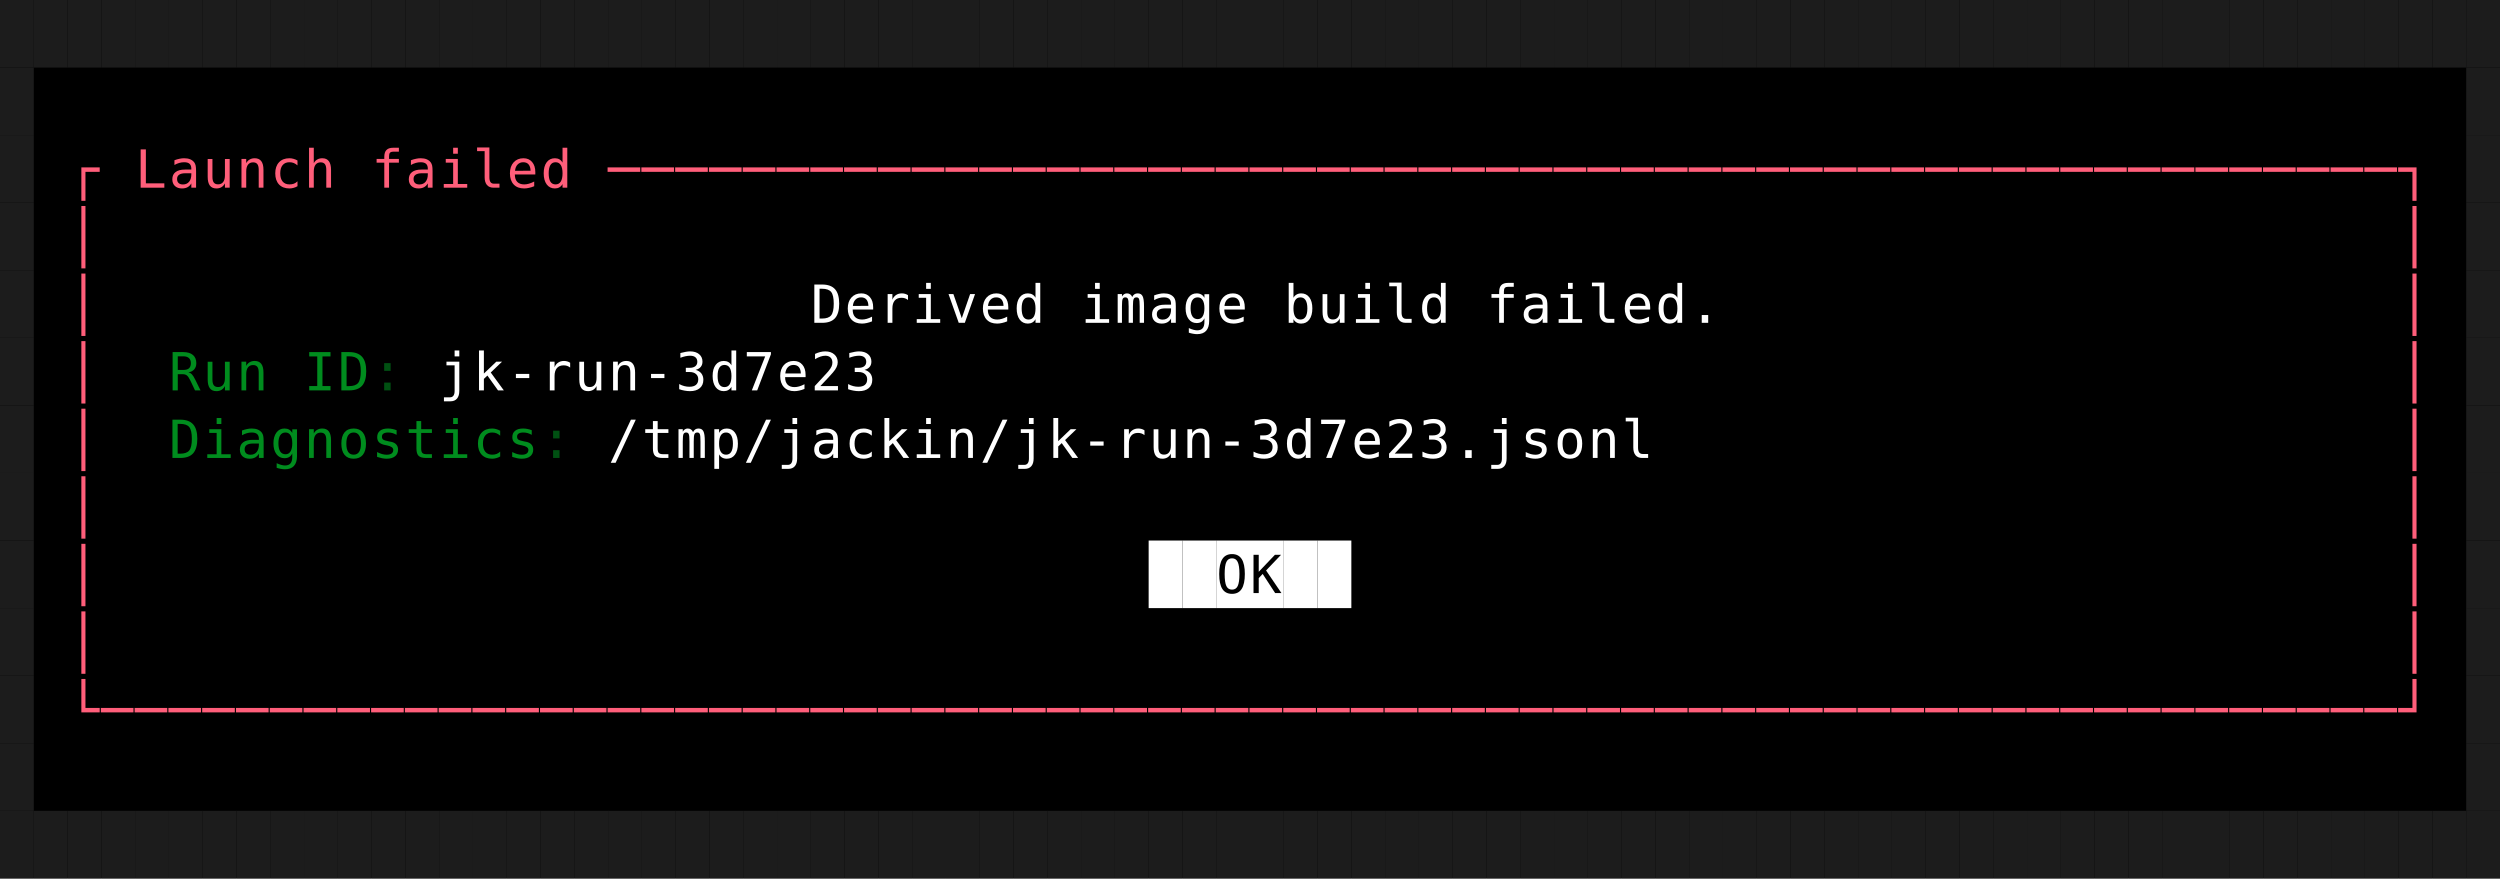
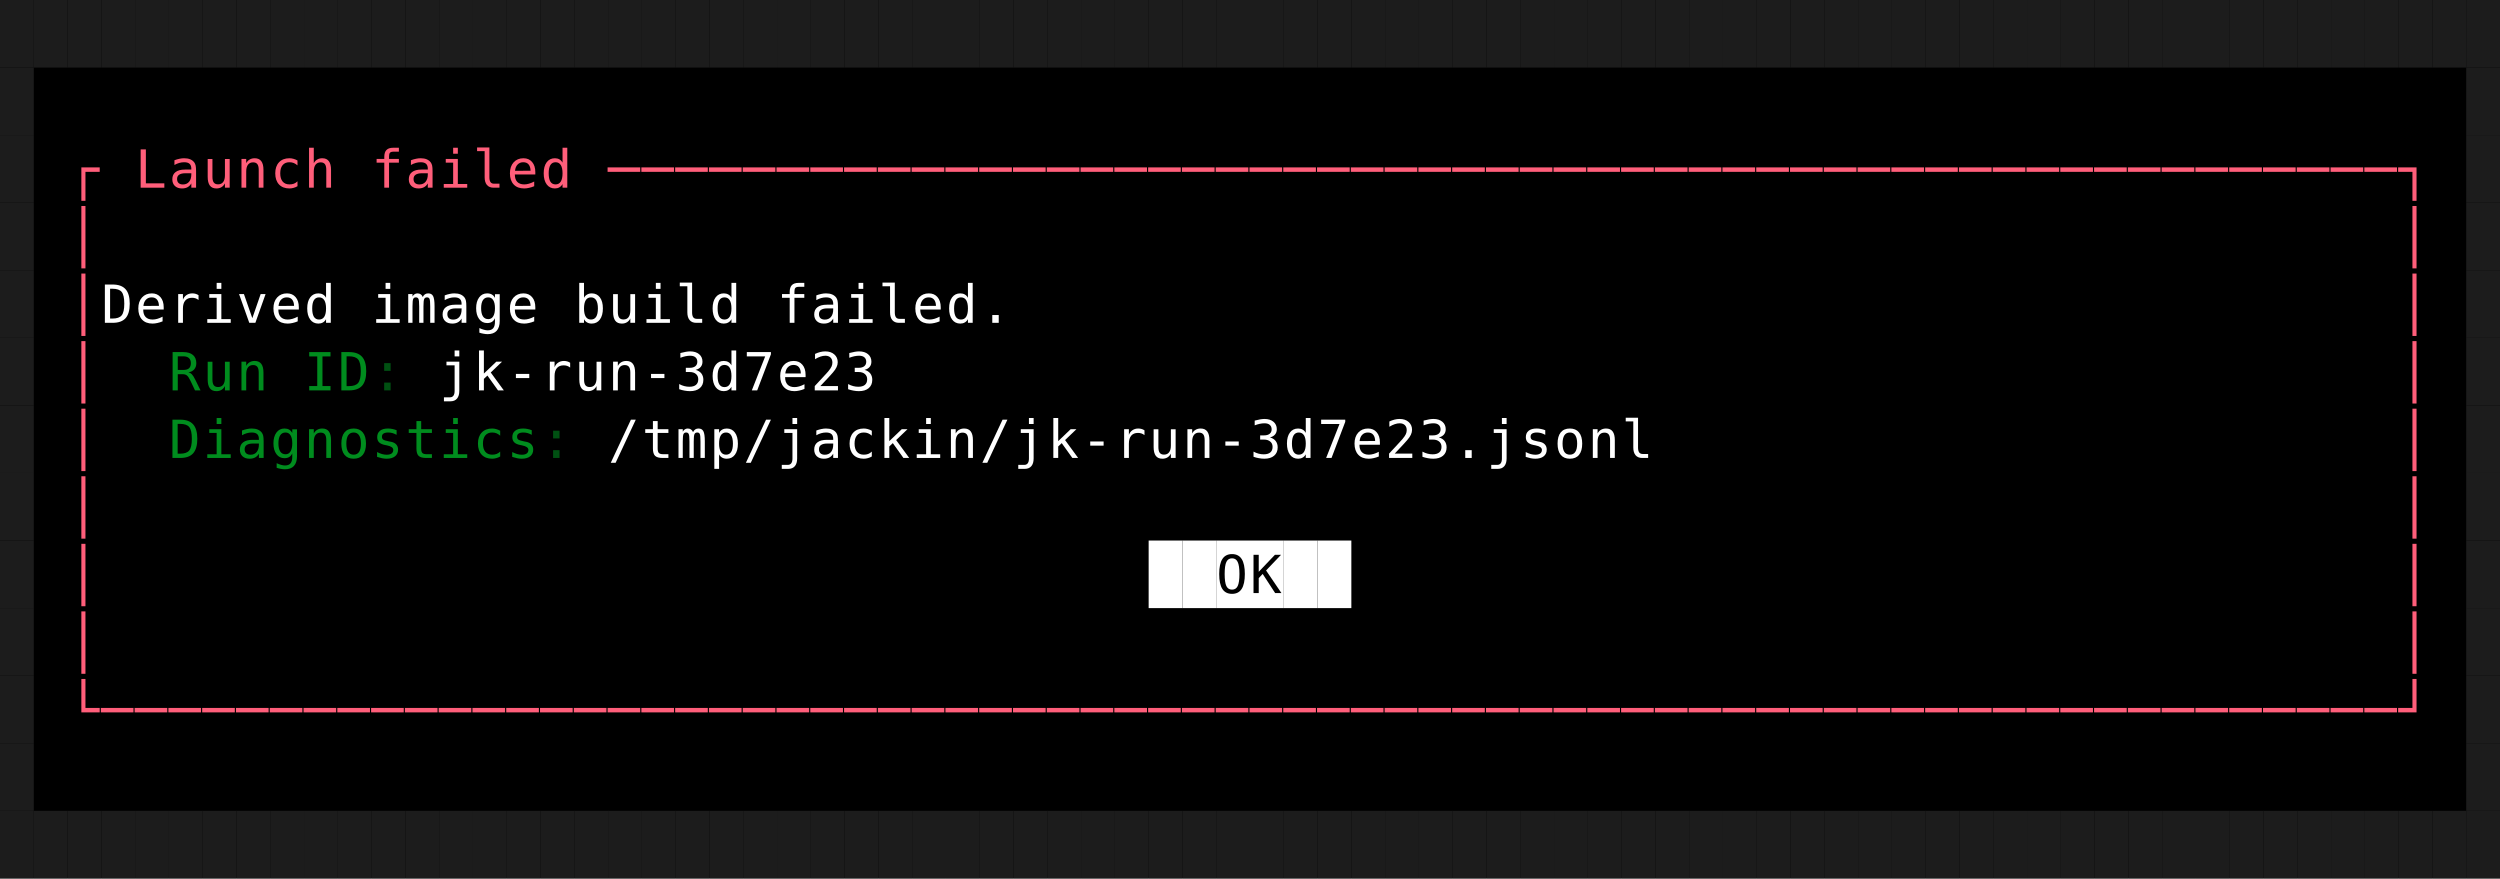
<svg xmlns="http://www.w3.org/2000/svg" width="666" height="234" viewBox="0 0 666 234" role="img" aria-label="Error dialog rows" style="background:#000000">
  <rect width="100%" height="100%" fill="#000000" />
  <g font-family="ui-monospace, SFMono-Regular, Menlo, Consolas, monospace" font-size="14">
    <rect x="0" y="0" width="9" height="18" fill="#1c1c1c" />
    <rect x="9" y="0" width="9" height="18" fill="#1c1c1c" />
    <rect x="18" y="0" width="9" height="18" fill="#1c1c1c" />
    <rect x="27" y="0" width="9" height="18" fill="#1c1c1c" />
    <rect x="36" y="0" width="9" height="18" fill="#1c1c1c" />
    <rect x="45" y="0" width="9" height="18" fill="#1c1c1c" />
    <rect x="54" y="0" width="9" height="18" fill="#1c1c1c" />
    <rect x="63" y="0" width="9" height="18" fill="#1c1c1c" />
    <rect x="72" y="0" width="9" height="18" fill="#1c1c1c" />
    <rect x="81" y="0" width="9" height="18" fill="#1c1c1c" />
    <rect x="90" y="0" width="9" height="18" fill="#1c1c1c" />
    <rect x="99" y="0" width="9" height="18" fill="#1c1c1c" />
    <rect x="108" y="0" width="9" height="18" fill="#1c1c1c" />
    <rect x="117" y="0" width="9" height="18" fill="#1c1c1c" />
    <rect x="126" y="0" width="9" height="18" fill="#1c1c1c" />
    <rect x="135" y="0" width="9" height="18" fill="#1c1c1c" />
    <rect x="144" y="0" width="9" height="18" fill="#1c1c1c" />
    <rect x="153" y="0" width="9" height="18" fill="#1c1c1c" />
    <rect x="162" y="0" width="9" height="18" fill="#1c1c1c" />
    <rect x="171" y="0" width="9" height="18" fill="#1c1c1c" />
    <rect x="180" y="0" width="9" height="18" fill="#1c1c1c" />
    <rect x="189" y="0" width="9" height="18" fill="#1c1c1c" />
    <rect x="198" y="0" width="9" height="18" fill="#1c1c1c" />
    <rect x="207" y="0" width="9" height="18" fill="#1c1c1c" />
    <rect x="216" y="0" width="9" height="18" fill="#1c1c1c" />
    <rect x="225" y="0" width="9" height="18" fill="#1c1c1c" />
    <rect x="234" y="0" width="9" height="18" fill="#1c1c1c" />
    <rect x="243" y="0" width="9" height="18" fill="#1c1c1c" />
    <rect x="252" y="0" width="9" height="18" fill="#1c1c1c" />
    <rect x="261" y="0" width="9" height="18" fill="#1c1c1c" />
    <rect x="270" y="0" width="9" height="18" fill="#1c1c1c" />
    <rect x="279" y="0" width="9" height="18" fill="#1c1c1c" />
    <rect x="288" y="0" width="9" height="18" fill="#1c1c1c" />
    <rect x="297" y="0" width="9" height="18" fill="#1c1c1c" />
    <rect x="306" y="0" width="9" height="18" fill="#1c1c1c" />
    <rect x="315" y="0" width="9" height="18" fill="#1c1c1c" />
    <rect x="324" y="0" width="9" height="18" fill="#1c1c1c" />
    <rect x="333" y="0" width="9" height="18" fill="#1c1c1c" />
    <rect x="342" y="0" width="9" height="18" fill="#1c1c1c" />
    <rect x="351" y="0" width="9" height="18" fill="#1c1c1c" />
    <rect x="360" y="0" width="9" height="18" fill="#1c1c1c" />
    <rect x="369" y="0" width="9" height="18" fill="#1c1c1c" />
    <rect x="378" y="0" width="9" height="18" fill="#1c1c1c" />
    <rect x="387" y="0" width="9" height="18" fill="#1c1c1c" />
    <rect x="396" y="0" width="9" height="18" fill="#1c1c1c" />
    <rect x="405" y="0" width="9" height="18" fill="#1c1c1c" />
    <rect x="414" y="0" width="9" height="18" fill="#1c1c1c" />
    <rect x="423" y="0" width="9" height="18" fill="#1c1c1c" />
    <rect x="432" y="0" width="9" height="18" fill="#1c1c1c" />
    <rect x="441" y="0" width="9" height="18" fill="#1c1c1c" />
    <rect x="450" y="0" width="9" height="18" fill="#1c1c1c" />
    <rect x="459" y="0" width="9" height="18" fill="#1c1c1c" />
    <rect x="468" y="0" width="9" height="18" fill="#1c1c1c" />
    <rect x="477" y="0" width="9" height="18" fill="#1c1c1c" />
    <rect x="486" y="0" width="9" height="18" fill="#1c1c1c" />
    <rect x="495" y="0" width="9" height="18" fill="#1c1c1c" />
    <rect x="504" y="0" width="9" height="18" fill="#1c1c1c" />
    <rect x="513" y="0" width="9" height="18" fill="#1c1c1c" />
    <rect x="522" y="0" width="9" height="18" fill="#1c1c1c" />
    <rect x="531" y="0" width="9" height="18" fill="#1c1c1c" />
    <rect x="540" y="0" width="9" height="18" fill="#1c1c1c" />
    <rect x="549" y="0" width="9" height="18" fill="#1c1c1c" />
    <rect x="558" y="0" width="9" height="18" fill="#1c1c1c" />
    <rect x="567" y="0" width="9" height="18" fill="#1c1c1c" />
    <rect x="576" y="0" width="9" height="18" fill="#1c1c1c" />
    <rect x="585" y="0" width="9" height="18" fill="#1c1c1c" />
    <rect x="594" y="0" width="9" height="18" fill="#1c1c1c" />
    <rect x="603" y="0" width="9" height="18" fill="#1c1c1c" />
    <rect x="612" y="0" width="9" height="18" fill="#1c1c1c" />
    <rect x="621" y="0" width="9" height="18" fill="#1c1c1c" />
    <rect x="630" y="0" width="9" height="18" fill="#1c1c1c" />
    <rect x="639" y="0" width="9" height="18" fill="#1c1c1c" />
    <rect x="648" y="0" width="9" height="18" fill="#1c1c1c" />
    <rect x="657" y="0" width="9" height="18" fill="#1c1c1c" />
    <rect x="0" y="18" width="9" height="18" fill="#1c1c1c" />
    <rect x="657" y="18" width="9" height="18" fill="#1c1c1c" />
    <rect x="0" y="36" width="9" height="18" fill="#1c1c1c" />
    <text x="18" y="50" fill="#ff5e7a">┌</text>
    <text x="36" y="50" fill="#ff5e7a">L</text>
    <text x="45" y="50" fill="#ff5e7a">a</text>
    <text x="54" y="50" fill="#ff5e7a">u</text>
    <text x="63" y="50" fill="#ff5e7a">n</text>
    <text x="72" y="50" fill="#ff5e7a">c</text>
    <text x="81" y="50" fill="#ff5e7a">h</text>
    <text x="99" y="50" fill="#ff5e7a">f</text>
    <text x="108" y="50" fill="#ff5e7a">a</text>
    <text x="117" y="50" fill="#ff5e7a">i</text>
    <text x="126" y="50" fill="#ff5e7a">l</text>
    <text x="135" y="50" fill="#ff5e7a">e</text>
    <text x="144" y="50" fill="#ff5e7a">d</text>
    <text x="162" y="50" fill="#ff5e7a">─</text>
    <text x="171" y="50" fill="#ff5e7a">─</text>
    <text x="180" y="50" fill="#ff5e7a">─</text>
    <text x="189" y="50" fill="#ff5e7a">─</text>
    <text x="198" y="50" fill="#ff5e7a">─</text>
    <text x="207" y="50" fill="#ff5e7a">─</text>
    <text x="216" y="50" fill="#ff5e7a">─</text>
    <text x="225" y="50" fill="#ff5e7a">─</text>
    <text x="234" y="50" fill="#ff5e7a">─</text>
    <text x="243" y="50" fill="#ff5e7a">─</text>
    <text x="252" y="50" fill="#ff5e7a">─</text>
    <text x="261" y="50" fill="#ff5e7a">─</text>
    <text x="270" y="50" fill="#ff5e7a">─</text>
    <text x="279" y="50" fill="#ff5e7a">─</text>
    <text x="288" y="50" fill="#ff5e7a">─</text>
    <text x="297" y="50" fill="#ff5e7a">─</text>
    <text x="306" y="50" fill="#ff5e7a">─</text>
    <text x="315" y="50" fill="#ff5e7a">─</text>
    <text x="324" y="50" fill="#ff5e7a">─</text>
    <text x="333" y="50" fill="#ff5e7a">─</text>
    <text x="342" y="50" fill="#ff5e7a">─</text>
    <text x="351" y="50" fill="#ff5e7a">─</text>
    <text x="360" y="50" fill="#ff5e7a">─</text>
    <text x="369" y="50" fill="#ff5e7a">─</text>
    <text x="378" y="50" fill="#ff5e7a">─</text>
    <text x="387" y="50" fill="#ff5e7a">─</text>
    <text x="396" y="50" fill="#ff5e7a">─</text>
    <text x="405" y="50" fill="#ff5e7a">─</text>
    <text x="414" y="50" fill="#ff5e7a">─</text>
    <text x="423" y="50" fill="#ff5e7a">─</text>
    <text x="432" y="50" fill="#ff5e7a">─</text>
    <text x="441" y="50" fill="#ff5e7a">─</text>
    <text x="450" y="50" fill="#ff5e7a">─</text>
    <text x="459" y="50" fill="#ff5e7a">─</text>
    <text x="468" y="50" fill="#ff5e7a">─</text>
    <text x="477" y="50" fill="#ff5e7a">─</text>
    <text x="486" y="50" fill="#ff5e7a">─</text>
    <text x="495" y="50" fill="#ff5e7a">─</text>
    <text x="504" y="50" fill="#ff5e7a">─</text>
    <text x="513" y="50" fill="#ff5e7a">─</text>
    <text x="522" y="50" fill="#ff5e7a">─</text>
    <text x="531" y="50" fill="#ff5e7a">─</text>
    <text x="540" y="50" fill="#ff5e7a">─</text>
    <text x="549" y="50" fill="#ff5e7a">─</text>
    <text x="558" y="50" fill="#ff5e7a">─</text>
    <text x="567" y="50" fill="#ff5e7a">─</text>
    <text x="576" y="50" fill="#ff5e7a">─</text>
    <text x="585" y="50" fill="#ff5e7a">─</text>
    <text x="594" y="50" fill="#ff5e7a">─</text>
    <text x="603" y="50" fill="#ff5e7a">─</text>
    <text x="612" y="50" fill="#ff5e7a">─</text>
    <text x="621" y="50" fill="#ff5e7a">─</text>
    <text x="630" y="50" fill="#ff5e7a">─</text>
    <text x="639" y="50" fill="#ff5e7a">┐</text>
    <rect x="657" y="36" width="9" height="18" fill="#1c1c1c" />
    <rect x="0" y="54" width="9" height="18" fill="#1c1c1c" />
    <text x="18" y="68" fill="#ff5e7a">│</text>
    <text x="639" y="68" fill="#ff5e7a">│</text>
    <rect x="657" y="54" width="9" height="18" fill="#1c1c1c" />
    <rect x="0" y="72" width="9" height="18" fill="#1c1c1c" />
    <text x="18" y="86" fill="#ff5e7a">│</text>
-     <text x="216" y="86" fill="#ffffff">D</text>
-     <text x="225" y="86" fill="#ffffff">e</text>
-     <text x="234" y="86" fill="#ffffff">r</text>
-     <text x="243" y="86" fill="#ffffff">i</text>
-     <text x="252" y="86" fill="#ffffff">v</text>
-     <text x="261" y="86" fill="#ffffff">e</text>
-     <text x="270" y="86" fill="#ffffff">d</text>
-     <text x="288" y="86" fill="#ffffff">i</text>
-     <text x="297" y="86" fill="#ffffff">m</text>
-     <text x="306" y="86" fill="#ffffff">a</text>
-     <text x="315" y="86" fill="#ffffff">g</text>
-     <text x="324" y="86" fill="#ffffff">e</text>
-     <text x="342" y="86" fill="#ffffff">b</text>
-     <text x="351" y="86" fill="#ffffff">u</text>
-     <text x="360" y="86" fill="#ffffff">i</text>
-     <text x="369" y="86" fill="#ffffff">l</text>
-     <text x="378" y="86" fill="#ffffff">d</text>
-     <text x="396" y="86" fill="#ffffff">f</text>
-     <text x="405" y="86" fill="#ffffff">a</text>
-     <text x="414" y="86" fill="#ffffff">i</text>
-     <text x="423" y="86" fill="#ffffff">l</text>
-     <text x="432" y="86" fill="#ffffff">e</text>
-     <text x="441" y="86" fill="#ffffff">d</text>
-     <text x="450" y="86" fill="#ffffff">.</text>
+     <text x="27" y="86" fill="#ffffff">D</text>
+     <text x="36" y="86" fill="#ffffff">e</text>
+     <text x="45" y="86" fill="#ffffff">r</text>
+     <text x="54" y="86" fill="#ffffff">i</text>
+     <text x="63" y="86" fill="#ffffff">v</text>
+     <text x="72" y="86" fill="#ffffff">e</text>
+     <text x="81" y="86" fill="#ffffff">d</text>
+     <text x="99" y="86" fill="#ffffff">i</text>
+     <text x="108" y="86" fill="#ffffff">m</text>
+     <text x="117" y="86" fill="#ffffff">a</text>
+     <text x="126" y="86" fill="#ffffff">g</text>
+     <text x="135" y="86" fill="#ffffff">e</text>
+     <text x="153" y="86" fill="#ffffff">b</text>
+     <text x="162" y="86" fill="#ffffff">u</text>
+     <text x="171" y="86" fill="#ffffff">i</text>
+     <text x="180" y="86" fill="#ffffff">l</text>
+     <text x="189" y="86" fill="#ffffff">d</text>
+     <text x="207" y="86" fill="#ffffff">f</text>
+     <text x="216" y="86" fill="#ffffff">a</text>
+     <text x="225" y="86" fill="#ffffff">i</text>
+     <text x="234" y="86" fill="#ffffff">l</text>
+     <text x="243" y="86" fill="#ffffff">e</text>
+     <text x="252" y="86" fill="#ffffff">d</text>
+     <text x="261" y="86" fill="#ffffff">.</text>
    <text x="639" y="86" fill="#ff5e7a">│</text>
    <rect x="657" y="72" width="9" height="18" fill="#1c1c1c" />
    <rect x="0" y="90" width="9" height="18" fill="#1c1c1c" />
    <text x="18" y="104" fill="#ff5e7a">│</text>
    <text x="45" y="104" fill="#008c1e">R</text>
    <text x="54" y="104" fill="#008c1e">u</text>
    <text x="63" y="104" fill="#008c1e">n</text>
    <text x="81" y="104" fill="#008c1e">I</text>
    <text x="90" y="104" fill="#008c1e">D</text>
    <text x="99" y="104" fill="#005012">:</text>
    <text x="117" y="104" fill="#ffffff">j</text>
    <text x="126" y="104" fill="#ffffff">k</text>
    <text x="135" y="104" fill="#ffffff">-</text>
    <text x="144" y="104" fill="#ffffff">r</text>
    <text x="153" y="104" fill="#ffffff">u</text>
    <text x="162" y="104" fill="#ffffff">n</text>
    <text x="171" y="104" fill="#ffffff">-</text>
    <text x="180" y="104" fill="#ffffff">3</text>
    <text x="189" y="104" fill="#ffffff">d</text>
    <text x="198" y="104" fill="#ffffff">7</text>
    <text x="207" y="104" fill="#ffffff">e</text>
    <text x="216" y="104" fill="#ffffff">2</text>
    <text x="225" y="104" fill="#ffffff">3</text>
    <text x="639" y="104" fill="#ff5e7a">│</text>
    <rect x="657" y="90" width="9" height="18" fill="#1c1c1c" />
    <rect x="0" y="108" width="9" height="18" fill="#1c1c1c" />
    <text x="18" y="122" fill="#ff5e7a">│</text>
    <text x="45" y="122" fill="#008c1e">D</text>
    <text x="54" y="122" fill="#008c1e">i</text>
    <text x="63" y="122" fill="#008c1e">a</text>
    <text x="72" y="122" fill="#008c1e">g</text>
    <text x="81" y="122" fill="#008c1e">n</text>
    <text x="90" y="122" fill="#008c1e">o</text>
    <text x="99" y="122" fill="#008c1e">s</text>
    <text x="108" y="122" fill="#008c1e">t</text>
    <text x="117" y="122" fill="#008c1e">i</text>
    <text x="126" y="122" fill="#008c1e">c</text>
    <text x="135" y="122" fill="#008c1e">s</text>
    <text x="144" y="122" fill="#005012">:</text>
    <text x="162" y="122" fill="#ffffff">/</text>
    <text x="171" y="122" fill="#ffffff">t</text>
    <text x="180" y="122" fill="#ffffff">m</text>
    <text x="189" y="122" fill="#ffffff">p</text>
    <text x="198" y="122" fill="#ffffff">/</text>
    <text x="207" y="122" fill="#ffffff">j</text>
    <text x="216" y="122" fill="#ffffff">a</text>
    <text x="225" y="122" fill="#ffffff">c</text>
    <text x="234" y="122" fill="#ffffff">k</text>
    <text x="243" y="122" fill="#ffffff">i</text>
    <text x="252" y="122" fill="#ffffff">n</text>
    <text x="261" y="122" fill="#ffffff">/</text>
    <text x="270" y="122" fill="#ffffff">j</text>
    <text x="279" y="122" fill="#ffffff">k</text>
    <text x="288" y="122" fill="#ffffff">-</text>
    <text x="297" y="122" fill="#ffffff">r</text>
    <text x="306" y="122" fill="#ffffff">u</text>
    <text x="315" y="122" fill="#ffffff">n</text>
    <text x="324" y="122" fill="#ffffff">-</text>
    <text x="333" y="122" fill="#ffffff">3</text>
    <text x="342" y="122" fill="#ffffff">d</text>
    <text x="351" y="122" fill="#ffffff">7</text>
    <text x="360" y="122" fill="#ffffff">e</text>
    <text x="369" y="122" fill="#ffffff">2</text>
    <text x="378" y="122" fill="#ffffff">3</text>
    <text x="387" y="122" fill="#ffffff">.</text>
    <text x="396" y="122" fill="#ffffff">j</text>
    <text x="405" y="122" fill="#ffffff">s</text>
    <text x="414" y="122" fill="#ffffff">o</text>
    <text x="423" y="122" fill="#ffffff">n</text>
    <text x="432" y="122" fill="#ffffff">l</text>
    <text x="639" y="122" fill="#ff5e7a">│</text>
    <rect x="657" y="108" width="9" height="18" fill="#1c1c1c" />
    <rect x="0" y="126" width="9" height="18" fill="#1c1c1c" />
    <text x="18" y="140" fill="#ff5e7a">│</text>
    <text x="639" y="140" fill="#ff5e7a">│</text>
    <rect x="657" y="126" width="9" height="18" fill="#1c1c1c" />
    <rect x="0" y="144" width="9" height="18" fill="#1c1c1c" />
    <text x="18" y="158" fill="#ff5e7a">│</text>
    <rect x="306" y="144" width="9" height="18" fill="#ffffff" />
    <rect x="315" y="144" width="9" height="18" fill="#ffffff" />
    <rect x="324" y="144" width="9" height="18" fill="#ffffff" />
    <text x="324" y="158" fill="#000000">O</text>
    <rect x="333" y="144" width="9" height="18" fill="#ffffff" />
    <text x="333" y="158" fill="#000000">K</text>
    <rect x="342" y="144" width="9" height="18" fill="#ffffff" />
    <rect x="351" y="144" width="9" height="18" fill="#ffffff" />
    <text x="639" y="158" fill="#ff5e7a">│</text>
    <rect x="657" y="144" width="9" height="18" fill="#1c1c1c" />
    <rect x="0" y="162" width="9" height="18" fill="#1c1c1c" />
    <text x="18" y="176" fill="#ff5e7a">│</text>
    <text x="639" y="176" fill="#ff5e7a">│</text>
    <rect x="657" y="162" width="9" height="18" fill="#1c1c1c" />
    <rect x="0" y="180" width="9" height="18" fill="#1c1c1c" />
    <text x="18" y="194" fill="#ff5e7a">└</text>
    <text x="27" y="194" fill="#ff5e7a">─</text>
    <text x="36" y="194" fill="#ff5e7a">─</text>
    <text x="45" y="194" fill="#ff5e7a">─</text>
    <text x="54" y="194" fill="#ff5e7a">─</text>
    <text x="63" y="194" fill="#ff5e7a">─</text>
    <text x="72" y="194" fill="#ff5e7a">─</text>
    <text x="81" y="194" fill="#ff5e7a">─</text>
    <text x="90" y="194" fill="#ff5e7a">─</text>
    <text x="99" y="194" fill="#ff5e7a">─</text>
    <text x="108" y="194" fill="#ff5e7a">─</text>
    <text x="117" y="194" fill="#ff5e7a">─</text>
    <text x="126" y="194" fill="#ff5e7a">─</text>
    <text x="135" y="194" fill="#ff5e7a">─</text>
    <text x="144" y="194" fill="#ff5e7a">─</text>
    <text x="153" y="194" fill="#ff5e7a">─</text>
    <text x="162" y="194" fill="#ff5e7a">─</text>
    <text x="171" y="194" fill="#ff5e7a">─</text>
    <text x="180" y="194" fill="#ff5e7a">─</text>
    <text x="189" y="194" fill="#ff5e7a">─</text>
    <text x="198" y="194" fill="#ff5e7a">─</text>
    <text x="207" y="194" fill="#ff5e7a">─</text>
    <text x="216" y="194" fill="#ff5e7a">─</text>
    <text x="225" y="194" fill="#ff5e7a">─</text>
    <text x="234" y="194" fill="#ff5e7a">─</text>
    <text x="243" y="194" fill="#ff5e7a">─</text>
    <text x="252" y="194" fill="#ff5e7a">─</text>
    <text x="261" y="194" fill="#ff5e7a">─</text>
    <text x="270" y="194" fill="#ff5e7a">─</text>
    <text x="279" y="194" fill="#ff5e7a">─</text>
    <text x="288" y="194" fill="#ff5e7a">─</text>
    <text x="297" y="194" fill="#ff5e7a">─</text>
    <text x="306" y="194" fill="#ff5e7a">─</text>
    <text x="315" y="194" fill="#ff5e7a">─</text>
    <text x="324" y="194" fill="#ff5e7a">─</text>
    <text x="333" y="194" fill="#ff5e7a">─</text>
    <text x="342" y="194" fill="#ff5e7a">─</text>
    <text x="351" y="194" fill="#ff5e7a">─</text>
    <text x="360" y="194" fill="#ff5e7a">─</text>
    <text x="369" y="194" fill="#ff5e7a">─</text>
    <text x="378" y="194" fill="#ff5e7a">─</text>
    <text x="387" y="194" fill="#ff5e7a">─</text>
    <text x="396" y="194" fill="#ff5e7a">─</text>
    <text x="405" y="194" fill="#ff5e7a">─</text>
    <text x="414" y="194" fill="#ff5e7a">─</text>
    <text x="423" y="194" fill="#ff5e7a">─</text>
    <text x="432" y="194" fill="#ff5e7a">─</text>
    <text x="441" y="194" fill="#ff5e7a">─</text>
    <text x="450" y="194" fill="#ff5e7a">─</text>
    <text x="459" y="194" fill="#ff5e7a">─</text>
    <text x="468" y="194" fill="#ff5e7a">─</text>
    <text x="477" y="194" fill="#ff5e7a">─</text>
    <text x="486" y="194" fill="#ff5e7a">─</text>
    <text x="495" y="194" fill="#ff5e7a">─</text>
    <text x="504" y="194" fill="#ff5e7a">─</text>
    <text x="513" y="194" fill="#ff5e7a">─</text>
    <text x="522" y="194" fill="#ff5e7a">─</text>
    <text x="531" y="194" fill="#ff5e7a">─</text>
    <text x="540" y="194" fill="#ff5e7a">─</text>
    <text x="549" y="194" fill="#ff5e7a">─</text>
    <text x="558" y="194" fill="#ff5e7a">─</text>
    <text x="567" y="194" fill="#ff5e7a">─</text>
    <text x="576" y="194" fill="#ff5e7a">─</text>
    <text x="585" y="194" fill="#ff5e7a">─</text>
    <text x="594" y="194" fill="#ff5e7a">─</text>
    <text x="603" y="194" fill="#ff5e7a">─</text>
    <text x="612" y="194" fill="#ff5e7a">─</text>
    <text x="621" y="194" fill="#ff5e7a">─</text>
    <text x="630" y="194" fill="#ff5e7a">─</text>
    <text x="639" y="194" fill="#ff5e7a">┘</text>
    <rect x="657" y="180" width="9" height="18" fill="#1c1c1c" />
    <rect x="0" y="198" width="9" height="18" fill="#1c1c1c" />
    <rect x="657" y="198" width="9" height="18" fill="#1c1c1c" />
    <rect x="0" y="216" width="9" height="18" fill="#1c1c1c" />
    <rect x="9" y="216" width="9" height="18" fill="#1c1c1c" />
    <rect x="18" y="216" width="9" height="18" fill="#1c1c1c" />
    <rect x="27" y="216" width="9" height="18" fill="#1c1c1c" />
    <rect x="36" y="216" width="9" height="18" fill="#1c1c1c" />
    <rect x="45" y="216" width="9" height="18" fill="#1c1c1c" />
    <rect x="54" y="216" width="9" height="18" fill="#1c1c1c" />
    <rect x="63" y="216" width="9" height="18" fill="#1c1c1c" />
    <rect x="72" y="216" width="9" height="18" fill="#1c1c1c" />
    <rect x="81" y="216" width="9" height="18" fill="#1c1c1c" />
    <rect x="90" y="216" width="9" height="18" fill="#1c1c1c" />
    <rect x="99" y="216" width="9" height="18" fill="#1c1c1c" />
    <rect x="108" y="216" width="9" height="18" fill="#1c1c1c" />
    <rect x="117" y="216" width="9" height="18" fill="#1c1c1c" />
    <rect x="126" y="216" width="9" height="18" fill="#1c1c1c" />
    <rect x="135" y="216" width="9" height="18" fill="#1c1c1c" />
    <rect x="144" y="216" width="9" height="18" fill="#1c1c1c" />
    <rect x="153" y="216" width="9" height="18" fill="#1c1c1c" />
    <rect x="162" y="216" width="9" height="18" fill="#1c1c1c" />
    <rect x="171" y="216" width="9" height="18" fill="#1c1c1c" />
    <rect x="180" y="216" width="9" height="18" fill="#1c1c1c" />
    <rect x="189" y="216" width="9" height="18" fill="#1c1c1c" />
    <rect x="198" y="216" width="9" height="18" fill="#1c1c1c" />
    <rect x="207" y="216" width="9" height="18" fill="#1c1c1c" />
    <rect x="216" y="216" width="9" height="18" fill="#1c1c1c" />
    <rect x="225" y="216" width="9" height="18" fill="#1c1c1c" />
    <rect x="234" y="216" width="9" height="18" fill="#1c1c1c" />
    <rect x="243" y="216" width="9" height="18" fill="#1c1c1c" />
    <rect x="252" y="216" width="9" height="18" fill="#1c1c1c" />
    <rect x="261" y="216" width="9" height="18" fill="#1c1c1c" />
    <rect x="270" y="216" width="9" height="18" fill="#1c1c1c" />
    <rect x="279" y="216" width="9" height="18" fill="#1c1c1c" />
    <rect x="288" y="216" width="9" height="18" fill="#1c1c1c" />
    <rect x="297" y="216" width="9" height="18" fill="#1c1c1c" />
    <rect x="306" y="216" width="9" height="18" fill="#1c1c1c" />
    <rect x="315" y="216" width="9" height="18" fill="#1c1c1c" />
    <rect x="324" y="216" width="9" height="18" fill="#1c1c1c" />
    <rect x="333" y="216" width="9" height="18" fill="#1c1c1c" />
    <rect x="342" y="216" width="9" height="18" fill="#1c1c1c" />
    <rect x="351" y="216" width="9" height="18" fill="#1c1c1c" />
    <rect x="360" y="216" width="9" height="18" fill="#1c1c1c" />
    <rect x="369" y="216" width="9" height="18" fill="#1c1c1c" />
    <rect x="378" y="216" width="9" height="18" fill="#1c1c1c" />
    <rect x="387" y="216" width="9" height="18" fill="#1c1c1c" />
    <rect x="396" y="216" width="9" height="18" fill="#1c1c1c" />
    <rect x="405" y="216" width="9" height="18" fill="#1c1c1c" />
    <rect x="414" y="216" width="9" height="18" fill="#1c1c1c" />
    <rect x="423" y="216" width="9" height="18" fill="#1c1c1c" />
    <rect x="432" y="216" width="9" height="18" fill="#1c1c1c" />
    <rect x="441" y="216" width="9" height="18" fill="#1c1c1c" />
    <rect x="450" y="216" width="9" height="18" fill="#1c1c1c" />
    <rect x="459" y="216" width="9" height="18" fill="#1c1c1c" />
    <rect x="468" y="216" width="9" height="18" fill="#1c1c1c" />
    <rect x="477" y="216" width="9" height="18" fill="#1c1c1c" />
    <rect x="486" y="216" width="9" height="18" fill="#1c1c1c" />
    <rect x="495" y="216" width="9" height="18" fill="#1c1c1c" />
    <rect x="504" y="216" width="9" height="18" fill="#1c1c1c" />
    <rect x="513" y="216" width="9" height="18" fill="#1c1c1c" />
    <rect x="522" y="216" width="9" height="18" fill="#1c1c1c" />
    <rect x="531" y="216" width="9" height="18" fill="#1c1c1c" />
    <rect x="540" y="216" width="9" height="18" fill="#1c1c1c" />
    <rect x="549" y="216" width="9" height="18" fill="#1c1c1c" />
    <rect x="558" y="216" width="9" height="18" fill="#1c1c1c" />
    <rect x="567" y="216" width="9" height="18" fill="#1c1c1c" />
    <rect x="576" y="216" width="9" height="18" fill="#1c1c1c" />
    <rect x="585" y="216" width="9" height="18" fill="#1c1c1c" />
    <rect x="594" y="216" width="9" height="18" fill="#1c1c1c" />
    <rect x="603" y="216" width="9" height="18" fill="#1c1c1c" />
    <rect x="612" y="216" width="9" height="18" fill="#1c1c1c" />
    <rect x="621" y="216" width="9" height="18" fill="#1c1c1c" />
    <rect x="630" y="216" width="9" height="18" fill="#1c1c1c" />
    <rect x="639" y="216" width="9" height="18" fill="#1c1c1c" />
    <rect x="648" y="216" width="9" height="18" fill="#1c1c1c" />
    <rect x="657" y="216" width="9" height="18" fill="#1c1c1c" />
  </g>
</svg>
